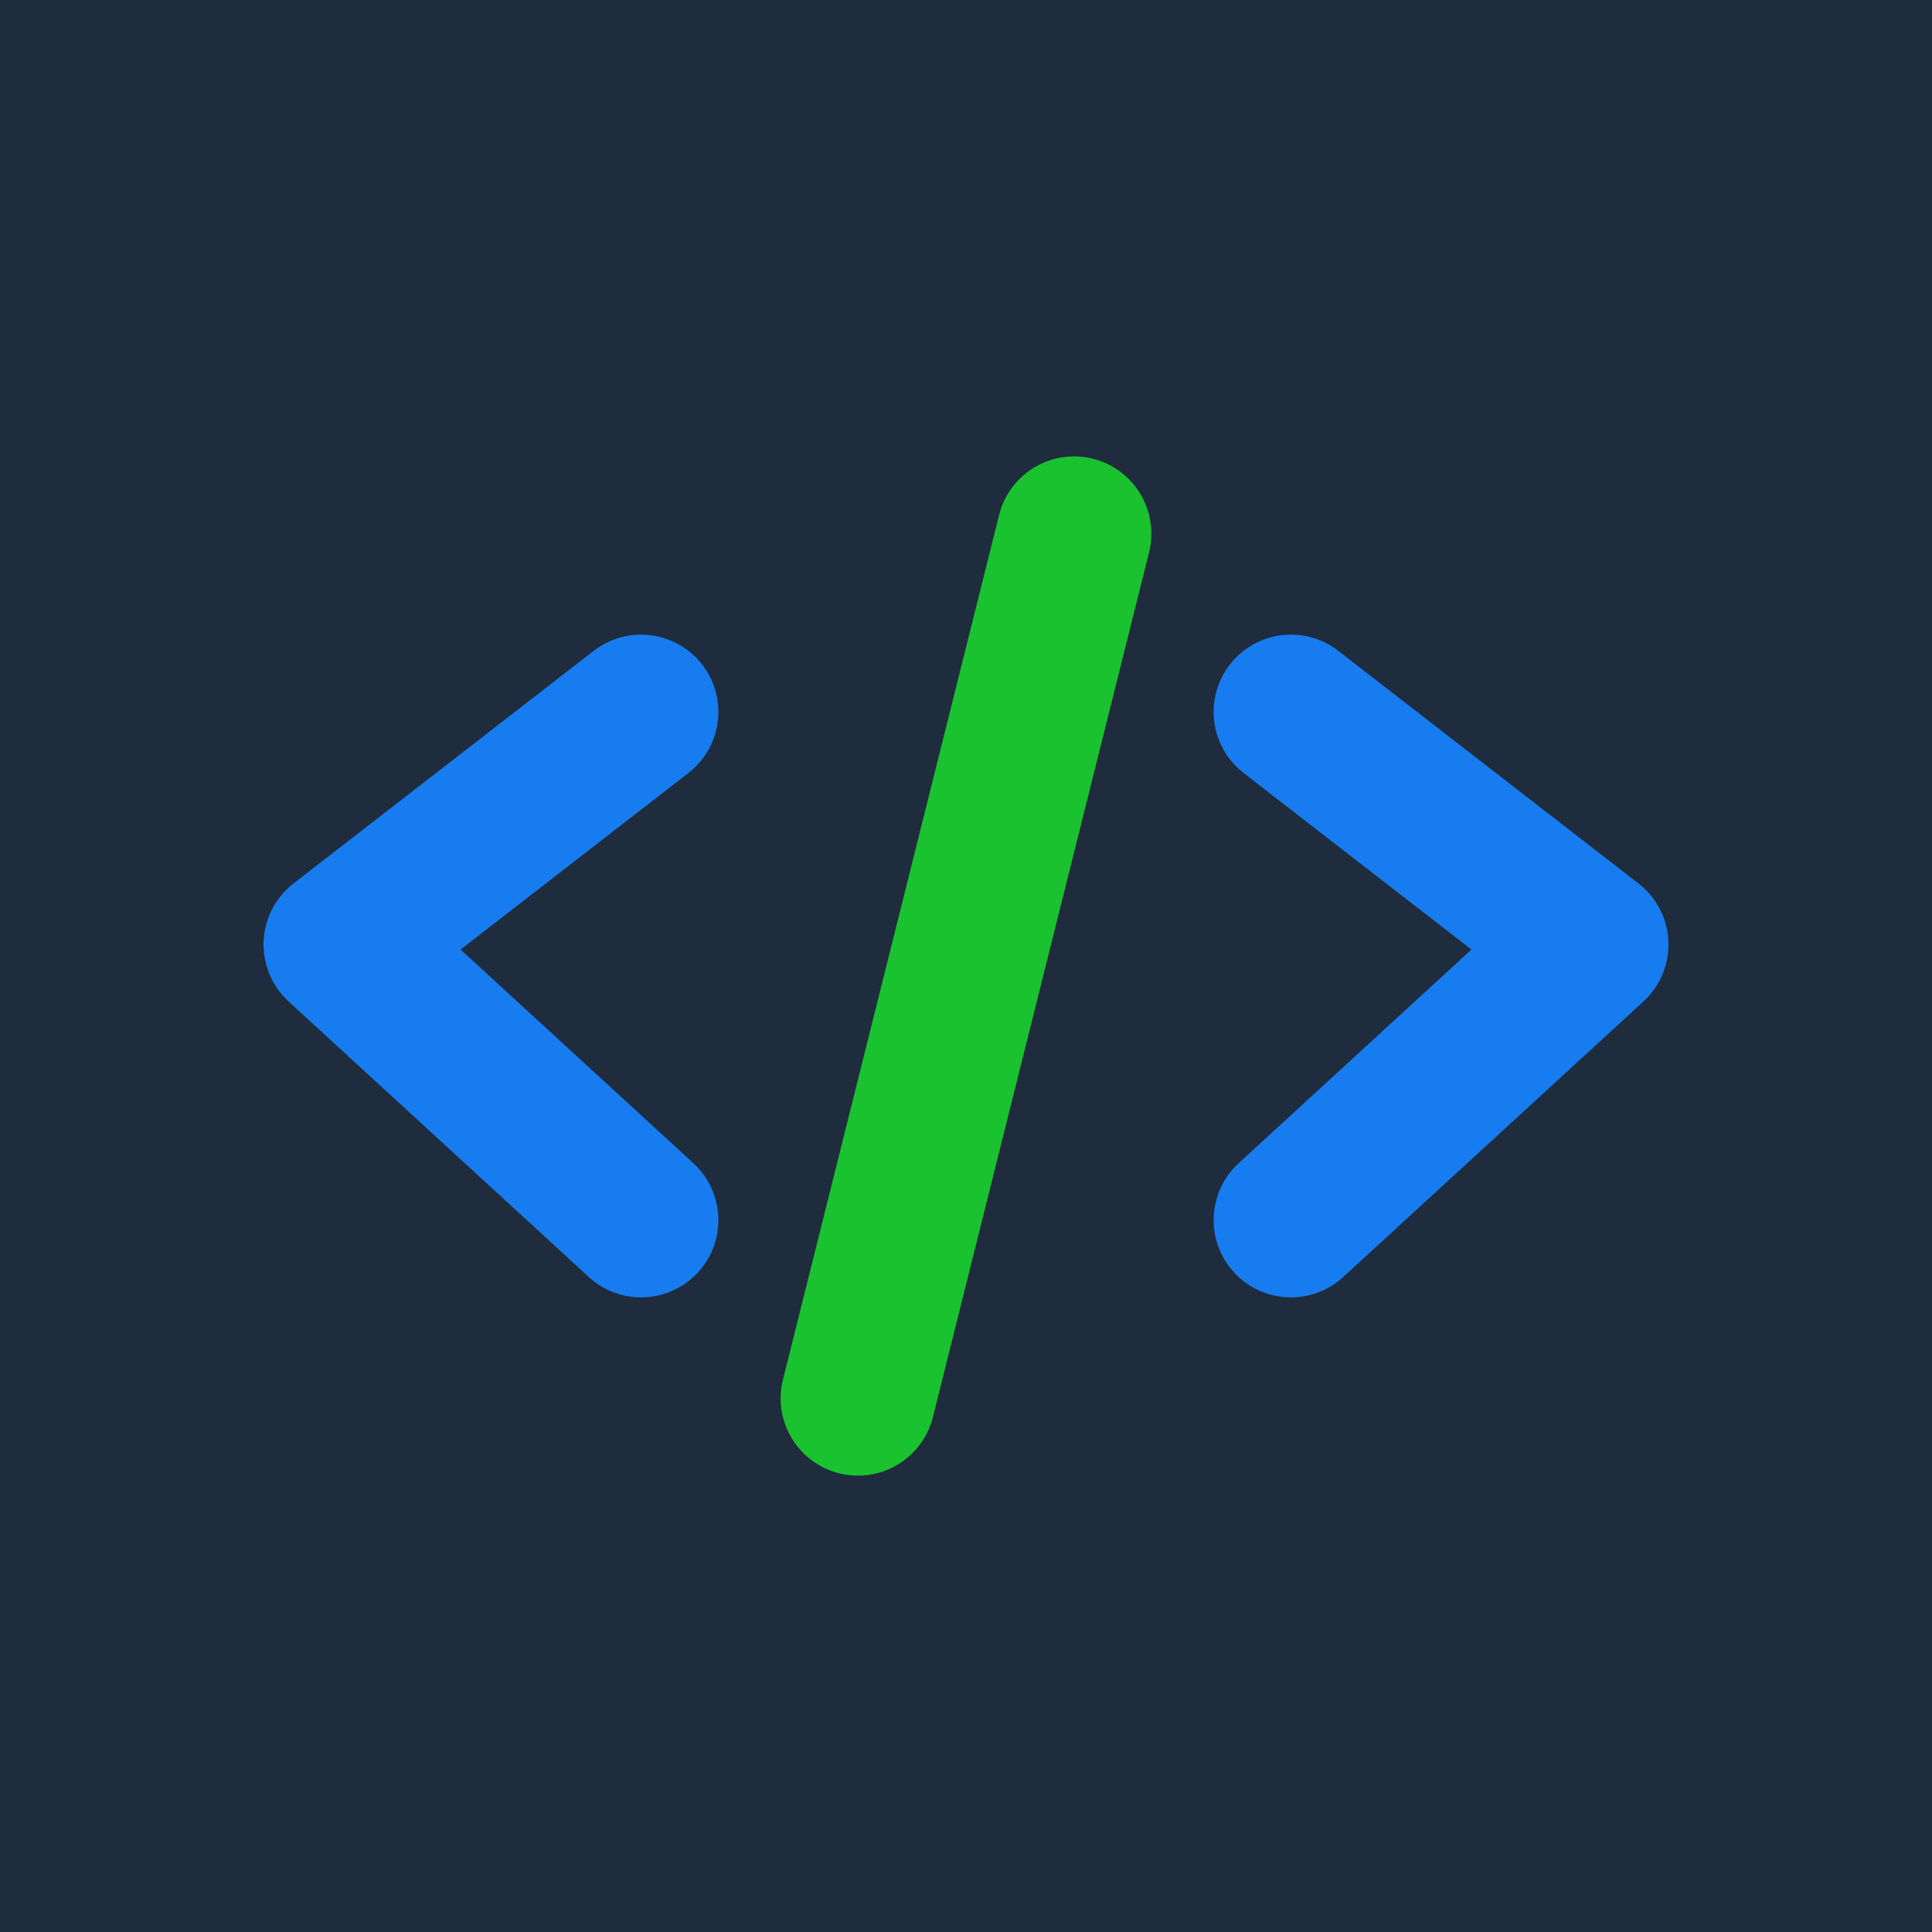
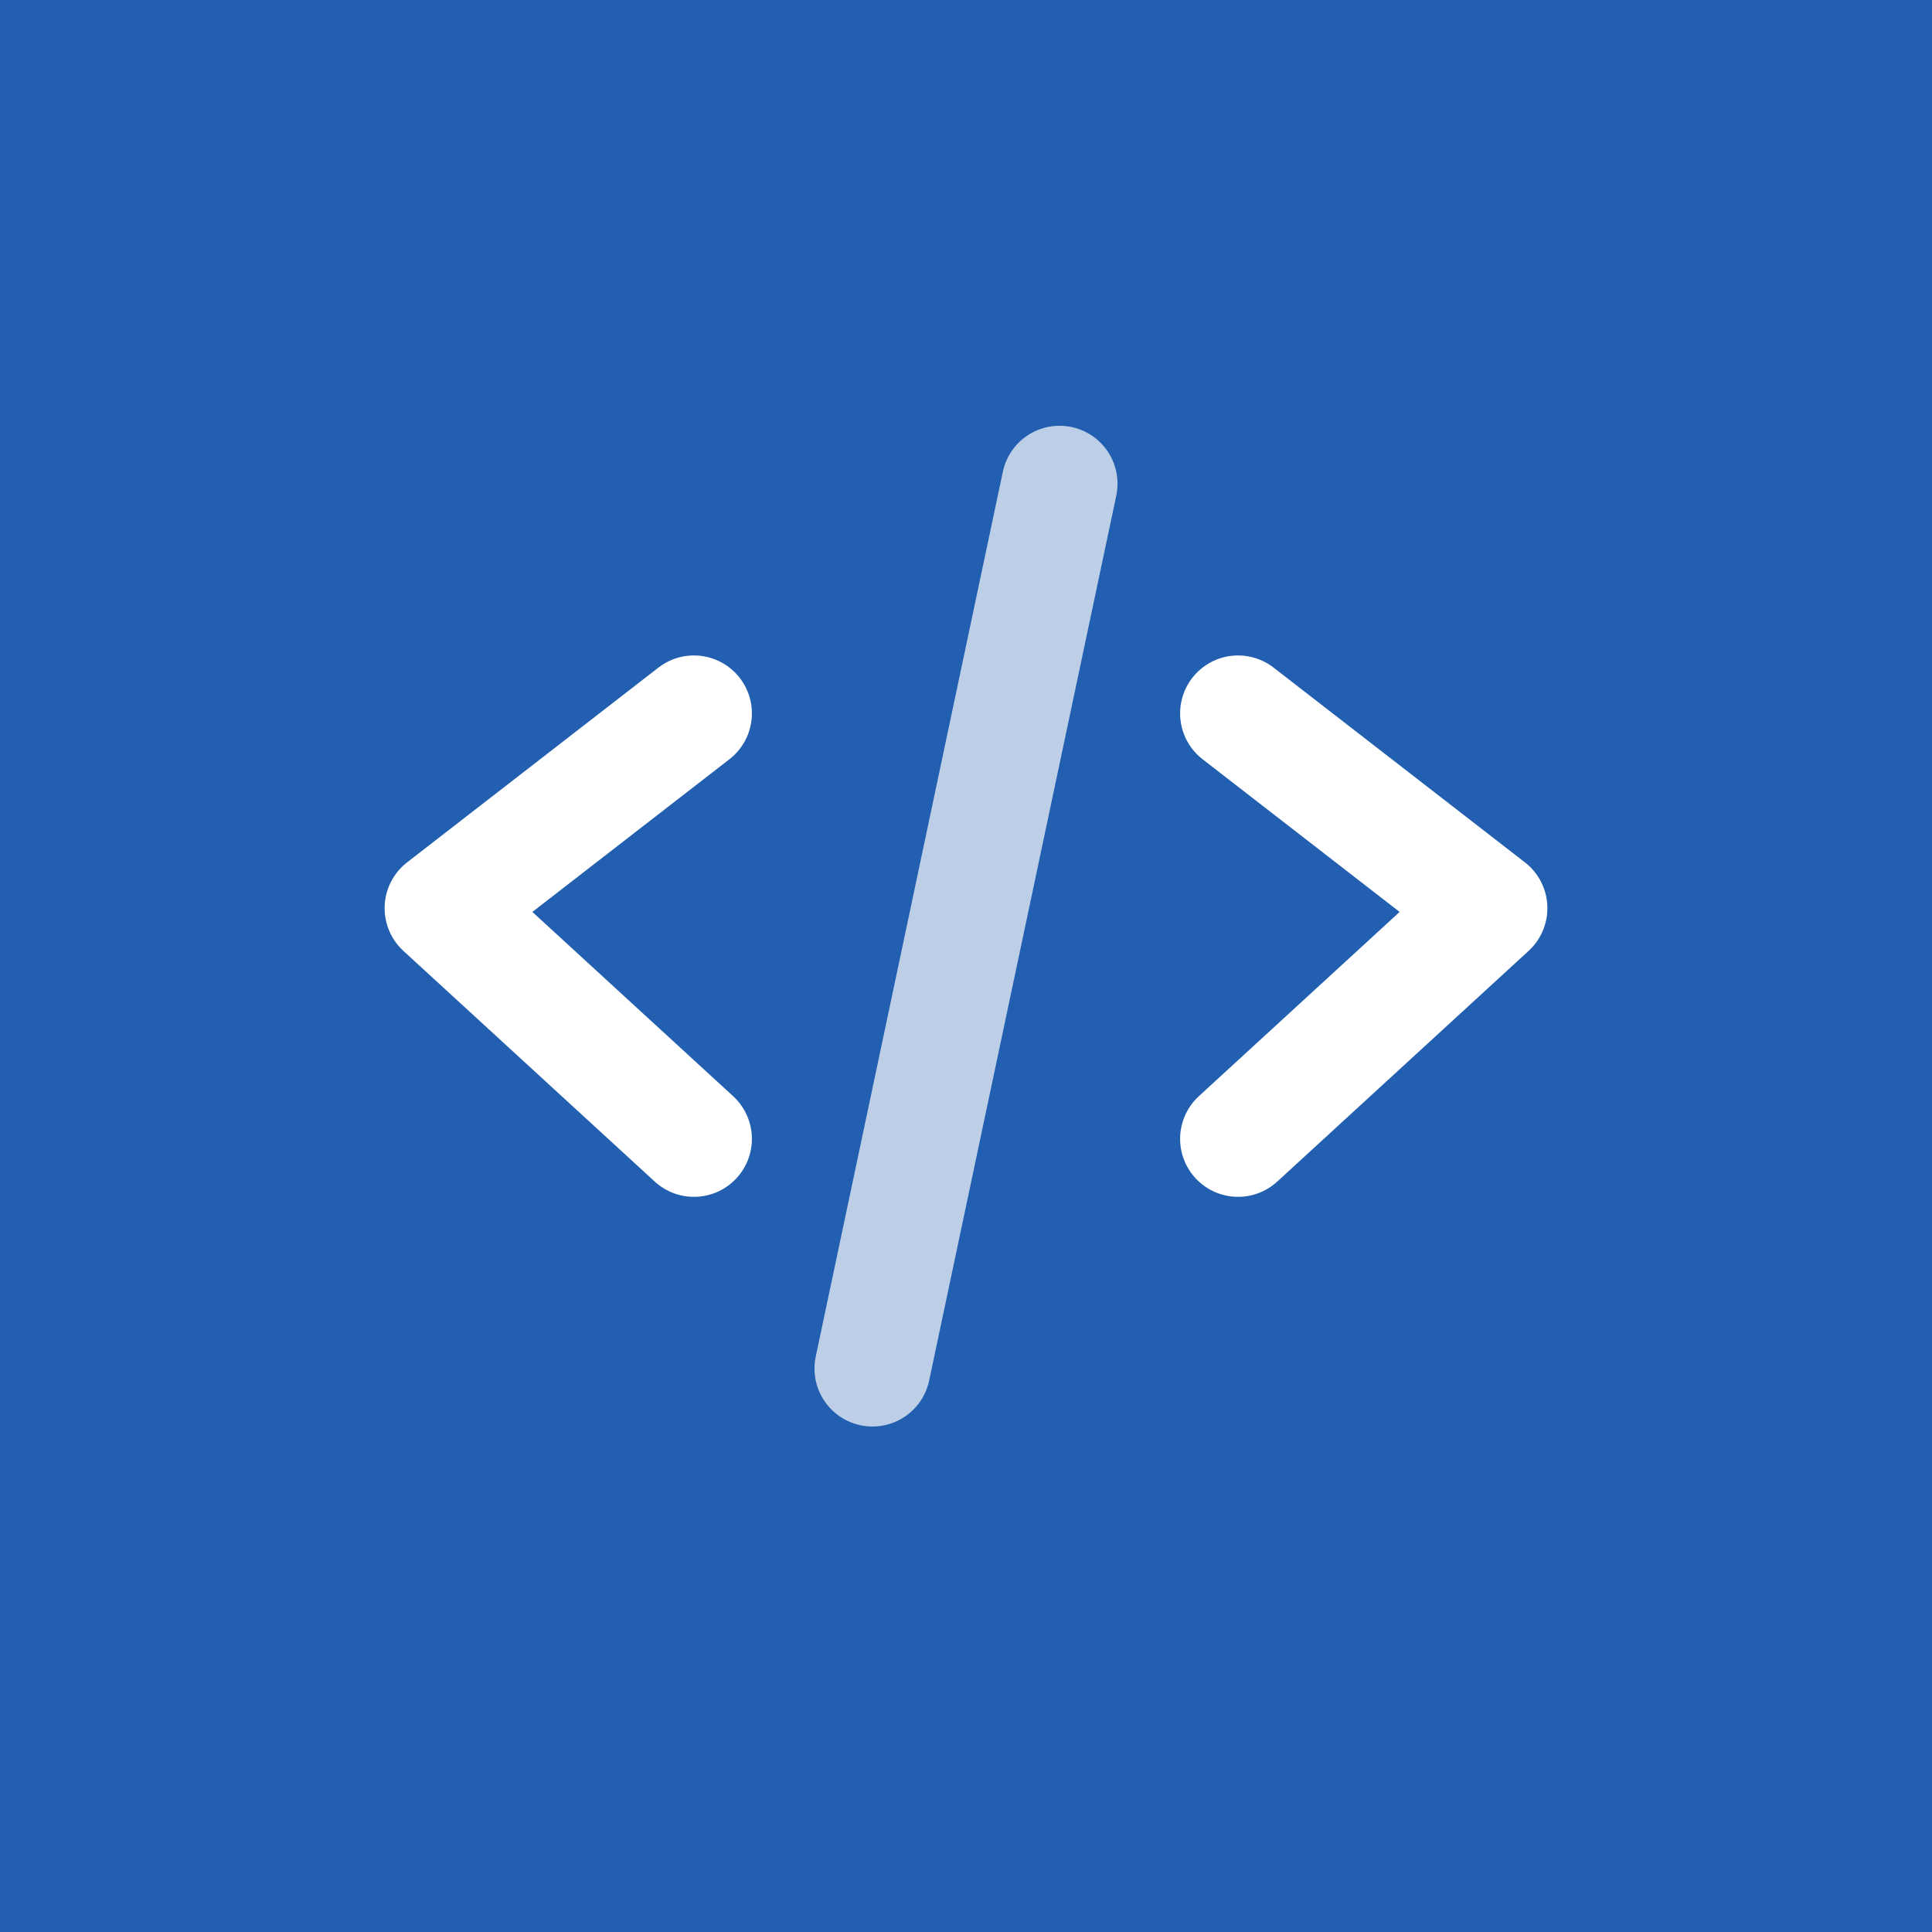
<svg xmlns="http://www.w3.org/2000/svg" width="50" height="50" viewBox="0 0 50 50">
  <defs>
-     <clipPath id="clip-Code_Thumbnail">
+     <clipPath id="clip-thumbnail-code">
      <rect width="50" height="50" />
    </clipPath>
  </defs>
-   <g id="Code_Thumbnail" data-name="Code Thumbnail" clip-path="url(#clip-Code_Thumbnail)">
-     <rect width="50" height="50" fill="#1f2c3d" />
-     <path id="Path_4" data-name="Path 4" d="M658.822,2147.46l7.77,6.021-7.77,7.131" transform="translate(-625.413 -2129.036)" fill="none" stroke="#177cef" stroke-linecap="round" stroke-linejoin="round" stroke-width="4" />
-     <path id="Path_5" data-name="Path 5" d="M666.592,2147.46l-7.77,6.021,7.77,7.131" transform="translate(-650.001 -2129.036)" fill="none" stroke="#177cef" stroke-linecap="round" stroke-linejoin="round" stroke-width="4" />
-     <line id="Line_3" data-name="Line 3" y1="22.377" x2="5.594" transform="translate(22.203 13.812)" fill="none" stroke="#1ac230" stroke-linecap="round" stroke-width="4" />
+   <g id="thumbnail-code" clip-path="url(#clip-thumbnail-code)">
+     <rect width="50" height="50" fill="#225fb0" />
+     <path id="Path_4" data-name="Path 4" d="M658.822,2147.46l6.505,5.041-6.505,5.97" transform="translate(-626.781 -2128.997)" fill="none" stroke="#fff" stroke-linecap="round" stroke-linejoin="round" stroke-width="3" />
+     <path id="Path_5" data-name="Path 5" d="M665.327,2147.46l-6.505,5.041,6.505,5.97" transform="translate(-647.368 -2128.997)" fill="none" stroke="#fff" stroke-linecap="round" stroke-linejoin="round" stroke-width="3" />
+     <line id="Line_3" data-name="Line 3" y1="22.899" x2="4.842" transform="translate(22.579 12.519)" fill="none" stroke="#fff" stroke-linecap="round" stroke-width="3" opacity="0.7" />
  </g>
</svg>
